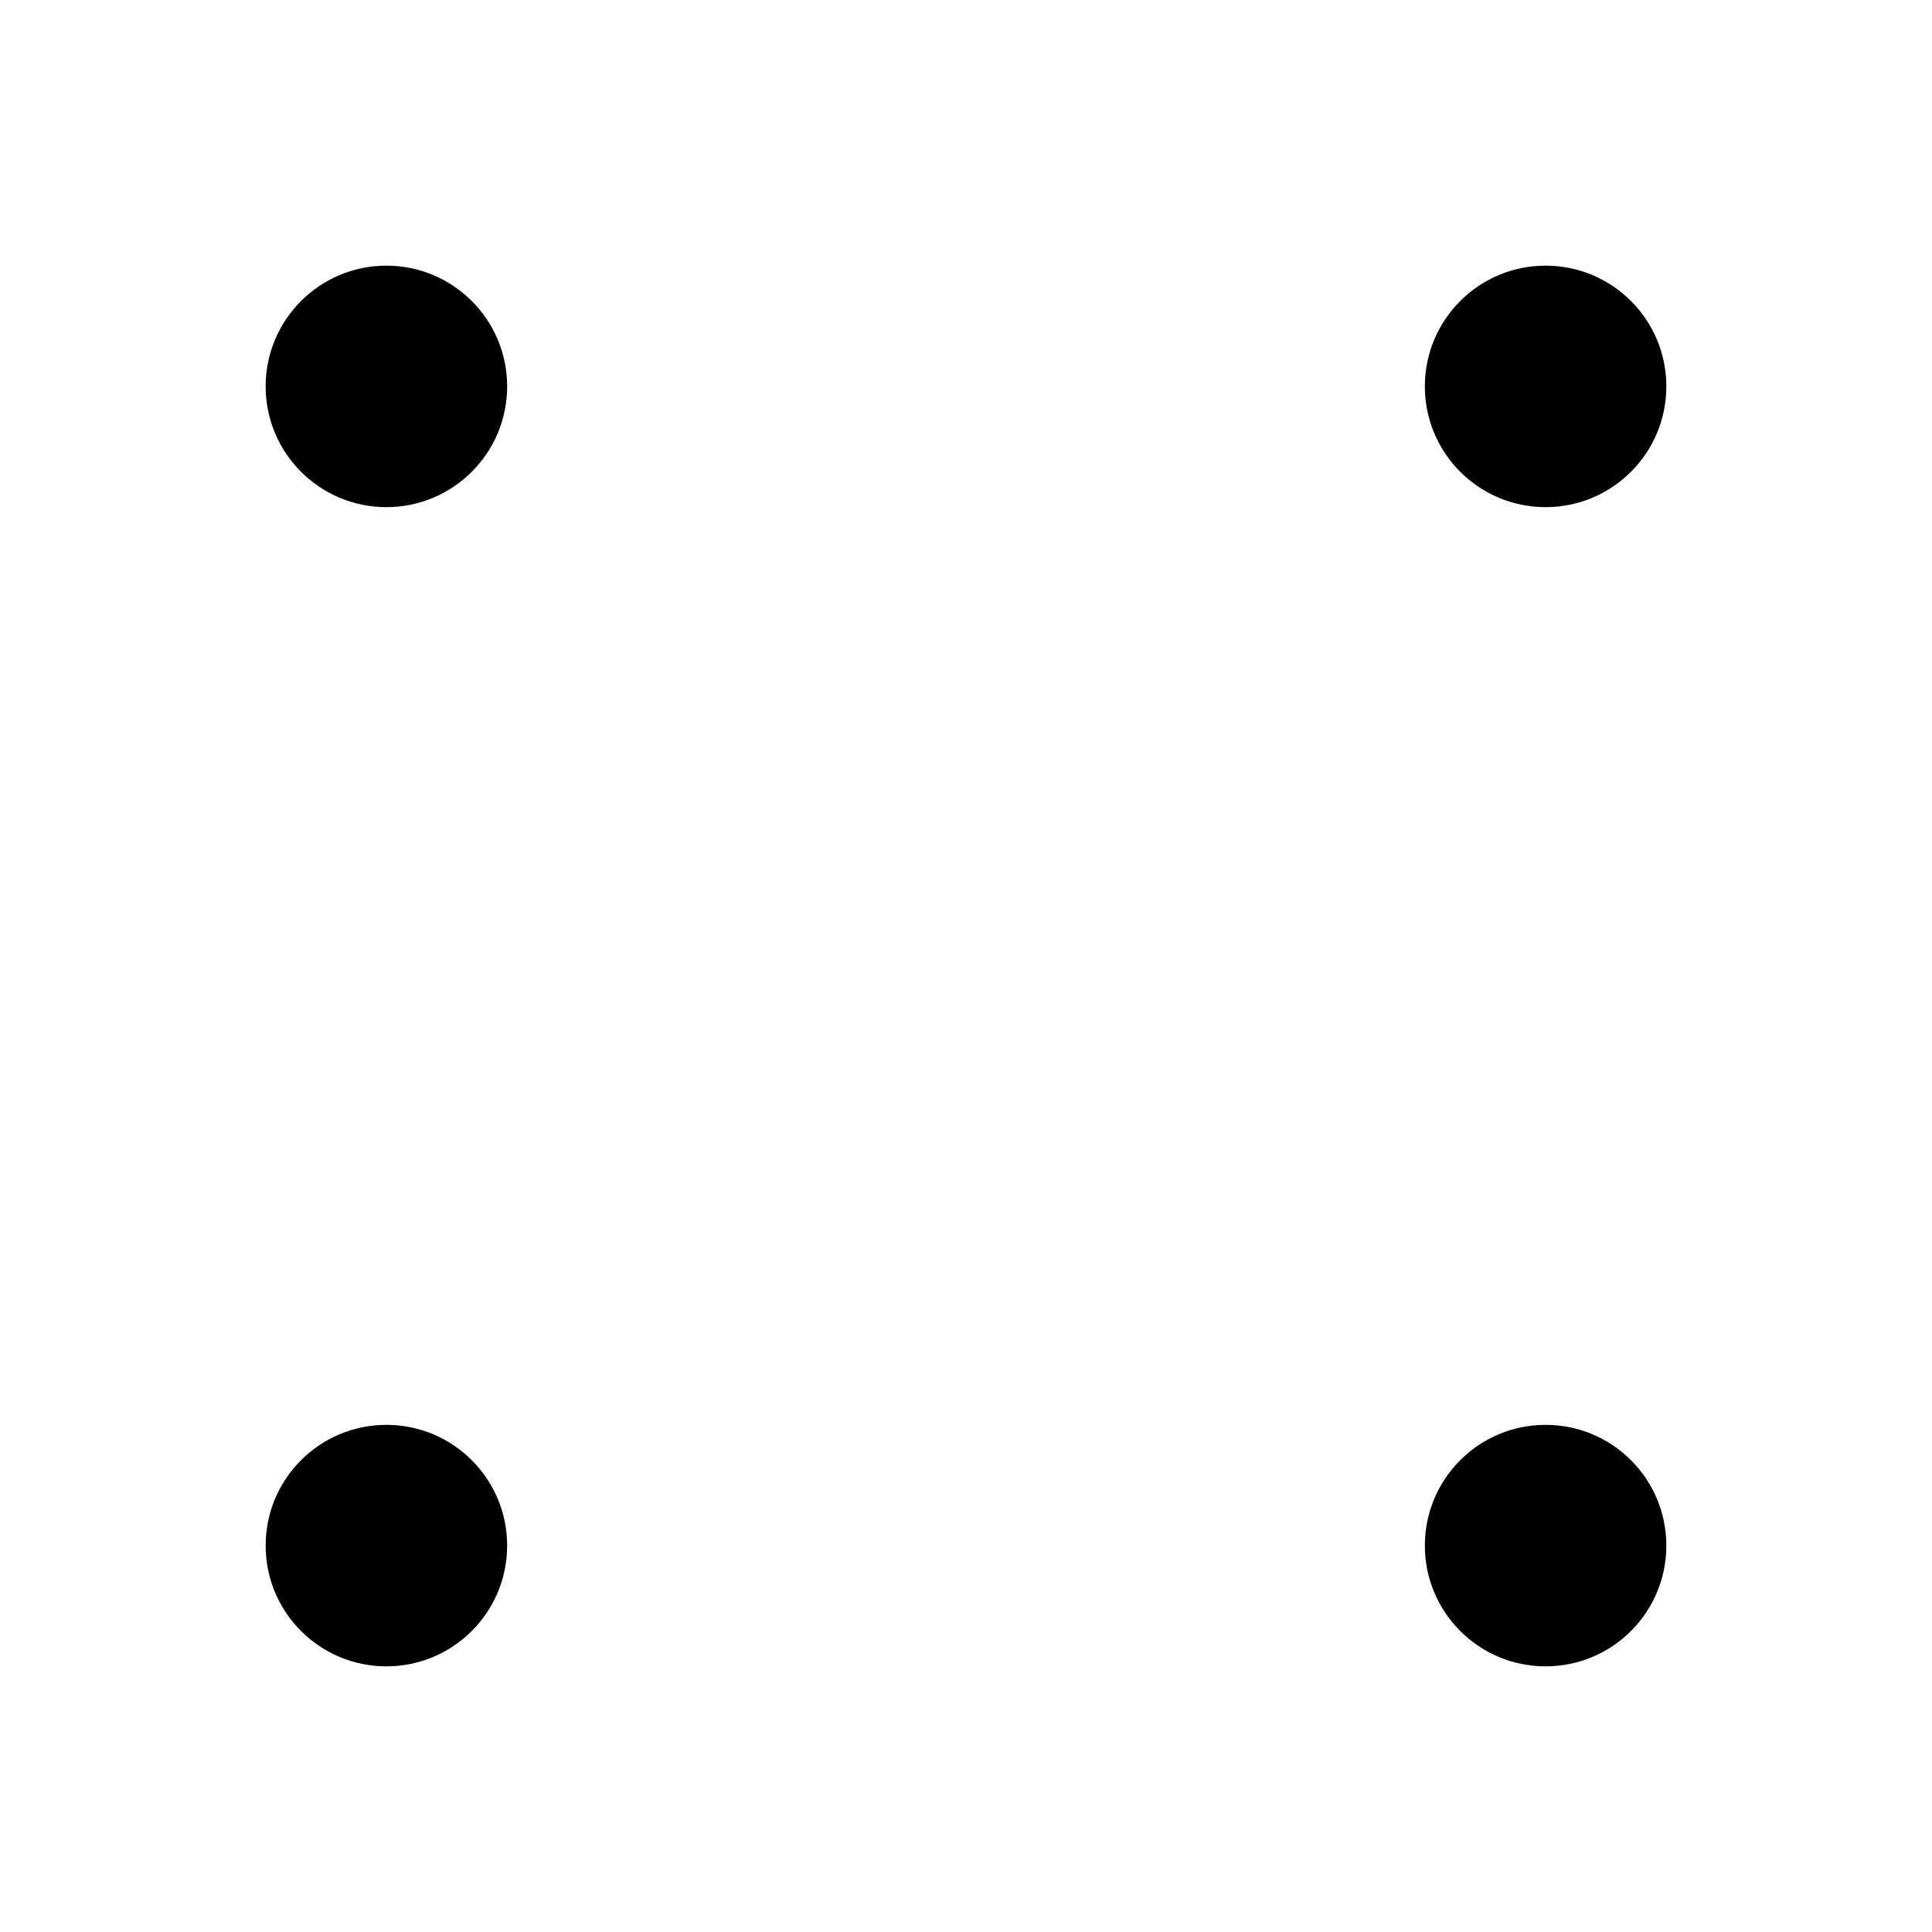
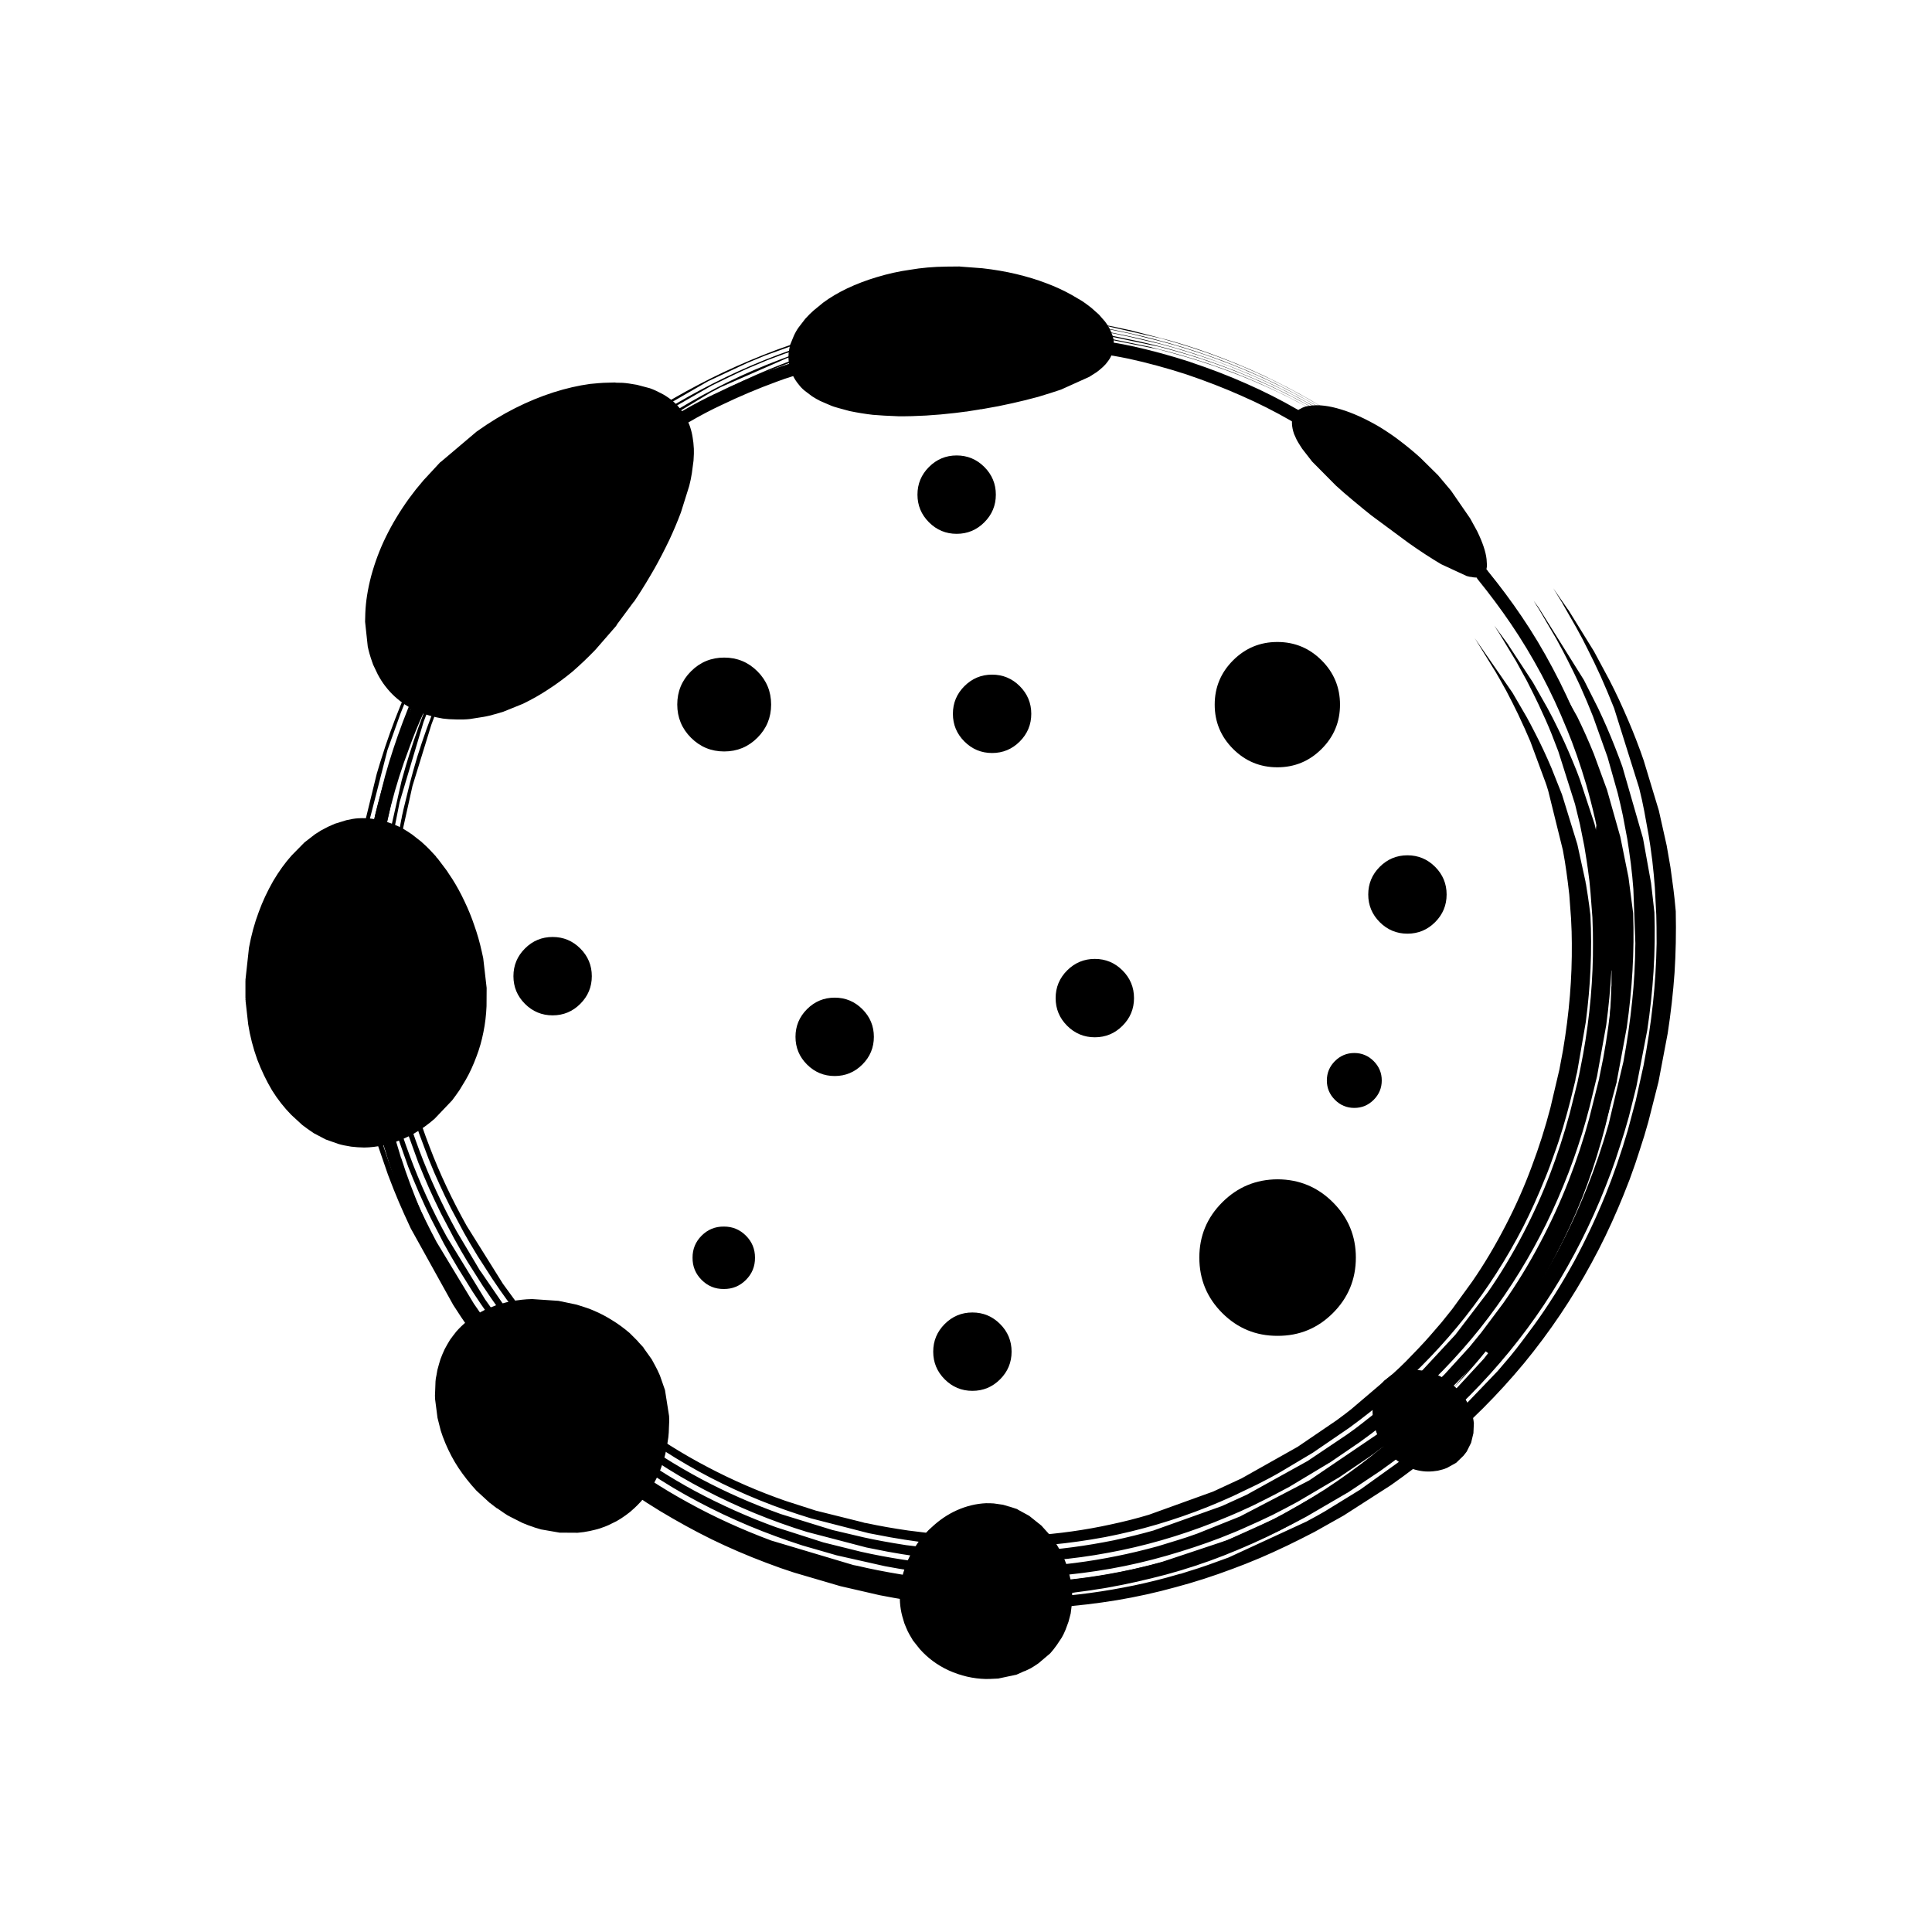
- <svg xmlns="http://www.w3.org/2000/svg" id="Layer_1" data-name="Layer 1" viewBox="0 0 80 80">
-   <path d="M16,11a5,5,0,1,0,5,5A5,5,0,0,0,16,11Zm48,0a5,5,0,1,0,5,5A5,5,0,0,0,64,11ZM16,59a5,5,0,1,0,5,5A5,5,0,0,0,16,59Zm48,0a5,5,0,1,0,5,5A5,5,0,0,0,64,59Z" />
+ <svg xmlns="http://www.w3.org/2000/svg" xmlns:xlink="http://www.w3.org/1999/xlink" version="1.1" preserveAspectRatio="none" x="0px" y="0px" width="1000px" height="1000px" viewBox="0 0 1000 1000">
+   <defs>
+     <filter id="Filter_1" x="-20%" y="-20%" width="140%" height="140%" color-interpolation-filters="sRGB">
+       <feColorMatrix in="SourceGraphic" type="matrix" values="0 0 0 0 0 0 0 0 0 0 0 0 0 0 0 0 0 0 1 0" result="result1" />
+     </filter>
+     <g id="logo_0_Layer2_0_FILL">
+       <path fill="#000000" stroke="none" d=" M -11.55 -204.65 L -10.4 -204.65 Q -9.769 -204.675 -9.15 -204.7 -10.339 -204.676 -11.55 -204.65 M 83.75 -165.85 Q 84.65 -165.45 86.4 -164.5 L 103.05 -154.45 Q 106.2 -152.3 108.75 -150.35 110.9 -148.75 114.55 -145.85 L 120.35 -140.85 Q 123.7 -137.85 126.1 -135.45 132.1 -129.55 137.45 -123.25 143.05 -116.65 148.35 -109.2 L 151.6 -104.45 Q 151.65 -104.4 151.75 -104.25 L 158.5 -93.35 Q 163.4 -85 167.5 -75.95 171.7 -66.85 174.85 -56.95 178.25 -46.35 180.05 -36.45 L 181.75 -25.75 Q 181.8 -25.55 182.35 -20.25 L 182.75 -14.75 Q 182.9 -12.85 183 -9.15 L 183.1 -3.45 Q 183.1 -0.65 182.95 2.2 L 181.55 19.6 Q 181.35 21.55 180.75 25.45 L 177.95 40.2 172.4 60.05 168.95 69.45 159.7 89.15 Q 156.8 94.55 153.25 100 146.5 110.55 137.85 120.4 129.75 129.7 119.3 138.75 117.55 140.3 114.2 142.95 L 108.95 147.05 Q 103 151.5 97.95 154.75 L 97.25 155.25 96.85 155.45 83.55 163.45 74.5 168.1 Q 62.2 174.05 49.3 178.05 36.05 182.2 22.75 184.1 9 186.15 -4.65 186 -18.15 185.95 -32.3 183.85 L -38.35 182.9 -59.6 178 Q -73.6 174.05 -85.8 168.55 -98.5 162.95 -110.2 155.4 -121.7 148 -132.2 138.7 -142.3 129.6 -151.35 118.9 L -151.9 118.2 -152.2 117.9 -163.85 102.45 -171.2 90.9 -180.75 72.85 Q -186.4 60.75 -190.35 47.8 L -194.25 32.55 -197.15 13.9 -198.05 -9.15 -198 -9.55 -198 -11.2 -197.95 -11.6 -197.9 -13.6 -197.85 -14 -197.75 -16.4 -197.7 -16.8 Q -197.35 -22.8 -196.55 -29.5 L -195.65 -35.8 Q -195.25 -38.75 -194.6 -42.05 L -192.35 -52.75 -192.3 -53.15 -189 -65.5 -182.65 -83.4 Q -181.15 -87.1 -180.3 -88.9 -178.9 -92.15 -177.85 -94.3 -175.8 -98.45 -175.15 -99.6 L -168.7 -111 -161.55 -121.75 -156.45 -128.5 Q -152.95 -132.8 -149.3 -137 -142.05 -145.1 -133.95 -152.25 -126.35 -159.05 -117.8 -165.25 L -101.25 -176.25 Q -97.3 -178.55 -92.95 -180.95 -89.75 -182.7 -84.65 -185.2 -76.25 -189.25 -68.35 -192.2 -60.85 -195.05 -52.5 -197.4 L -30.2 -202.1 -16.7 -203.65 Q -24.502 -203.073 -32.3 -201.85 -49.95 -199 -66.9 -192.8 -70.85 -191.4 -75.25 -189.55 -79.6 -187.75 -83.4 -185.9 -91.15 -182.25 -99.2 -177.55 L -103.05 -175.25 -103.55 -175 -114.25 -167.95 Q -121.4 -163 -128.5 -157.2 -135.25 -151.65 -141.7 -145.25 -145.15 -141.8 -147.9 -138.85 L -153.75 -132.2 Q -165.15 -118.5 -173.75 -102.95 -177.95 -95.3 -181.55 -87.1 -185.1 -78.85 -187.85 -70.55 -190.5 -62.5 -192.7 -53.5 L -193.85 -48.4 -193.95 -48.1 -194.6 -44.85 Q -195.4 -41 -196.15 -36.15 -197.5 -27.95 -198.2 -18.6 -198.5 -14.2 -198.65 -9.8 -198.8 -5.85 -198.7 -0.95 -198.55 8.25 -197.55 16.55 -196.5 25.8 -194.75 33.85 -193 42.25 -190.3 50.8 -187.8 58.7 -184.25 67.3 -181.15 74.7 -176.75 83.15 -174.2 87.85 -172.45 90.8 L -167.75 98.55 -167.6 98.75 -166.7 100.2 -166.35 100.65 -166.25 100.85 -163 105.6 Q -159.6 110.4 -157.85 112.7 -152.65 119.5 -146.65 126.2 -134.7 139.3 -120.95 149.7 -107.2 160.05 -91.3 167.85 L -83.4 171.45 Q -78.5 173.55 -75.3 174.7 -71.8 176.05 -67.1 177.6 L -58.75 180.15 Q -55.65 181.05 -50.3 182.35 L -41.75 184.2 Q -33.25 185.9 -24.55 186.9 -6.8 189 10.05 187.8 27.25 186.7 44.1 182.2 60.5 177.85 76.5 170.2 80.15 168.45 84.2 166.3 L 100.6 156.6 106.4 152.65 Q 114.05 147.3 120.15 142.15 127 136.5 132.9 130.55 136.45 127 138.9 124.3 142.25 120.55 144.5 117.85 149.8 111.45 154.85 104.1 164.45 89.9 171.25 74 172.85 70.25 174.45 66 L 177.3 57.9 Q 178.85 53.25 179.8 49.6 L 182.7 38.15 185.3 24.3 Q 186.65 15.75 187.25 7.15 188.4 -10.5 186.45 -27 184.45 -43.9 179.2 -60.35 176.7 -68.05 173.15 -76.35 171.65 -80 169.6 -84.15 167.95 -87.75 165.75 -91.8 163.35 -96.2 161.5 -99.3 L 157.9 -105.25 157.55 -105.7 156.65 -107.15 156.55 -107.35 147.1 -120.75 Q 141.6 -127.9 136.1 -133.9 130.2 -140.35 124 -145.95 121.8 -147.7 119.1 -149.7 L 116 -151.95 115.65 -152.15 115.35 -152.4 105.05 -159 90.3 -166.8 81.95 -170.4 Q 76 -172.8 70.65 -174.5 67.45 -175.55 64.85 -176.3 L 56.15 -178.6 35.3 -182.4 47.75 -179.45 Q 49.9 -178.9 54.4 -177.6 58.75 -176.25 62.3 -175 67.6 -173.1 71.25 -171.6 L 83.75 -165.85 M 128.6 -151 Q 126.35 -152.85 123.55 -154.9 L 118.4 -158.65 Q 114.9 -161.05 113.1 -162.15 L 104.3 -167.5 90.9 -174.25 Q 88.7 -175.3 85.15 -176.75 79 -179.3 73.4 -181.15 71.45 -181.85 67.45 -183.05 L 58.4 -185.55 44.65 -188.4 44.3 -188.5 36.9 -189.65 38.85 -189.2 39.2 -189.15 49.75 -186.55 Q 51.6 -186.05 56.65 -184.55 61.45 -183 64.8 -181.8 70.35 -179.8 74.1 -178.2 L 79.75 -175.7 95.45 -167.55 Q 99.45 -165.15 101.2 -164.05 L 107.05 -160.15 Q 111.65 -156.85 113 -155.8 116.1 -153.5 118.95 -151.05 L 124.95 -145.9 Q 128.95 -142.2 130.9 -140.2 136.7 -134.5 142.6 -127.5 148.7 -120.2 153.75 -112.9 L 157.1 -107.95 157.2 -107.75 157.4 -107.5 158.4 -105.9 158.6 -105.65 164.1 -96.5 Q 169.3 -87.4 173.3 -78.45 177.55 -68.95 180.75 -58.75 184.15 -47.95 186 -37.5 L 188.25 -20.7 188.9 -3.35 Q 188.9 -0.5 188.75 2.5 L 188.4 8.4 Q 188.3 10.4 187.9 14.4 L 187.2 20.35 Q 186.85 23.35 186.3 26.4 L 183.4 41.15 177.25 62.6 174.2 70.75 164.25 91.75 Q 161.25 97.1 157.55 102.85 150.05 114.15 141.55 123.75 132.7 133.65 122.4 142.45 L 111.75 150.85 Q 105.25 155.6 100.45 158.65 L 91.65 164.1 76.4 172.15 Q 63.5 178.25 50.55 182.2 36.9 186.35 23.3 188.25 9.75 190.15 -4.7 190 -18.35 189.85 -32.9 187.6 L -46.05 185.15 -46.5 185.1 -60.65 181.5 Q -74.6 177.45 -87.25 171.7 -100.5 165.7 -112 158.15 -123.75 150.5 -134.3 141 -144.45 131.8 -153.65 120.75 L -154.2 120.05 -154.5 119.75 -163.2 108.3 -170.45 97.45 -183.15 73.95 Q -188.9 61.4 -192.7 48.5 L -194.3 42.8 -197.5 28.1 -199.35 14.5 -199.35 14.1 -200.05 4.2 -199.75 -16.95 Q -199.4 -22.75 -198.5 -29.8 L -194 -54 -190.8 -65.65 -190.65 -66 -190.45 -66.75 -184.2 -84.05 -179.25 -95.05 -170.7 -110.55 -157.45 -129.35 Q -153.55 -134.2 -150.2 -137.85 -142.85 -145.95 -134.7 -153.1 -127.05 -159.9 -118.4 -166.1 L -101.7 -177 Q -96.9 -179.8 -93.35 -181.7 -89.35 -183.85 -85 -185.9 -77 -189.7 -68.55 -192.85 -60.45 -195.85 -52.65 -197.95 -48.2 -199.15 -44.95 -199.85 L -24.2 -203.35 Q -28.292 -202.921 -32.35 -202.3 -49.9 -199.65 -67.15 -193.45 -71.1 -192.05 -75.5 -190.2 -79.25 -188.7 -83.75 -186.6 -91.15 -183.2 -99.65 -178.35 -103.25 -176.3 -107.35 -173.7 L -114.85 -168.8 Q -122.15 -163.75 -129.2 -158.05 -136.45 -152.05 -142.55 -146.1 -144.7 -144.05 -148.8 -139.75 L -154.75 -133.05 Q -166.15 -119.55 -175.1 -103.75 -179.4 -96.05 -183.05 -87.75 -186.65 -79.55 -189.5 -71.1 -192.3 -62.85 -194.5 -53.95 L -196.45 -45.25 Q -197.35 -41 -198.1 -36.45 -199.45 -28 -200.25 -18.75 -200.6 -14.8 -200.75 -9.85 -200.9 -4.9 -200.85 -0.95 -200.75 7.9 -199.8 16.75 -198.9 25.55 -197.1 34.35 -195.4 42.6 -192.7 51.55 -190.15 59.75 -186.65 68.25 -183.5 75.95 -179.1 84.35 -177.5 87.5 -174.85 92.15 L -165.35 107.2 Q -162.4 111.45 -160.15 114.45 -155.05 121.25 -148.9 128.2 -136.8 141.7 -122.9 152.25 -109.05 162.85 -92.8 170.9 L -84.8 174.65 Q -79.85 176.75 -76.6 178 -72.65 179.5 -68.25 181 L -59.75 183.65 Q -54.75 185.1 -51.2 185.95 L -42.5 187.9 Q -32.8 189.85 -25 190.75 -16.25 191.8 -7.35 192.1 1.2 192.4 10.3 191.85 28 190.8 45.2 186.35 62.3 181.85 78.4 174.25 82.95 172.1 86.3 170.3 L 103.3 160.35 109.05 156.5 Q 116.65 151.25 123.2 145.85 130 140.25 136.35 134.05 149.25 121.3 159.05 107 169 92.6 176.15 76.1 178.45 70.7 179.5 67.95 181.2 63.55 182.45 59.6 183.25 57.25 185.1 51.15 L 188.65 36.9 188.75 36.6 190.9 25.2 Q 192.35 16.4 193 7.6 194.3 -10.45 192.4 -27.65 190.35 -45.35 185.05 -62.2 182.55 -70.25 178.95 -78.8 177.25 -82.9 175.35 -86.9 173.85 -90.1 171.4 -94.8 169.55 -98.3 167.05 -102.55 L 161.85 -111.1 152.35 -124.75 Q 146.8 -132 141.05 -138.4 135.15 -145 128.6 -151 M 123.4 -156.3 L 129.55 -150.9 Q 130.95 -149.6 135.7 -145 141.6 -139.1 147.7 -131.75 153.5 -124.8 159.15 -116.6 L 162.7 -111.25 162.9 -111 169.7 -99.65 Q 174.7 -90.95 179.1 -80.95 183.45 -71 186.65 -60.55 190.05 -49.55 191.95 -38.55 L 193.6 -27.05 Q 193.65 -26.7 194.2 -21.15 L 194.75 -9.3 194.55 2.75 193.05 19.6 188.15 45.15 180.65 69 174.85 82.55 Q 173.15 86.15 171.9 88.45 L 168.8 94.3 Q 165.2 100.6 161.8 105.7 154.25 117.1 145.25 127.1 136.1 137.25 125.45 146.15 123.85 147.55 120.05 150.5 L 114.5 154.7 Q 108.65 159 102.95 162.6 L 92.4 168.95 78.3 176.2 Q 65.45 182.2 51.75 186.35 38.15 190.4 23.85 192.35 9.45 194.25 -4.8 193.95 -18.9 193.75 -33.5 191.35 L -38.85 190.45 -61.7 184.95 Q -75.5 180.95 -88.7 174.85 -101.55 169 -113.85 160.9 -125.55 153.15 -136.4 143.3 -146.85 133.7 -155.95 122.6 L -156.5 121.9 -156.8 121.6 -164.05 112.1 -175.95 93.6 Q -177.15 91.6 -179.35 87.5 L -185.5 75 Q -191.3 62.35 -195.05 49.15 L -196.65 43.4 -199.8 28.45 -201.55 15.1 -201.55 14.7 -202.25 4.3 -201.85 -17.1 Q -201.3 -24.15 -200.45 -30.05 L -199.5 -36.45 Q -198.75 -40.85 -198.35 -42.75 L -192.6 -65.8 -192.45 -66.15 -191.65 -68.8 -183.25 -90.3 -175 -106.25 Q -173.3 -109.25 -171.95 -111.35 L -158.5 -130.2 Q -154.65 -134.85 -151.15 -138.7 -143.55 -146.95 -135.45 -153.95 -127.2 -161.15 -118.95 -166.95 -114.5 -170.1 -110.55 -172.6 L -102.15 -177.8 Q -97.8 -180.35 -93.7 -182.45 -91.45 -183.65 -85.35 -186.65 -76.65 -190.7 -68.8 -193.5 -60.9 -196.4 -52.8 -198.5 -48.6 -199.6 -45.1 -200.4 L -25.1 -203.65 -18.35 -204.25 Q -18.1 -204.3 -17.55 -204.3 -17.25 -204.35 -16.7 -204.35 -15.7 -204.45 -15.1 -204.45 L -13.5 -204.55 Q -13.027 -204.55 -12.75 -204.6 -22.609 -204.207 -32.45 -202.75 -50.4 -200.1 -67.35 -194.1 -71.85 -192.5 -75.8 -190.9 -81.3 -188.6 -84.05 -187.3 -92 -183.65 -100.1 -179.1 -103.85 -177 -107.85 -174.5 -112.3 -171.7 -115.4 -169.6 -122.75 -164.6 -129.85 -158.9 -136.45 -153.65 -143.4 -147 -146.3 -144.2 -149.7 -140.6 L -155.75 -133.9 Q -167.5 -120.2 -176.4 -104.5 -180.9 -96.55 -184.5 -88.4 -188.35 -79.85 -191.15 -71.65 -194.05 -63.15 -196.25 -54.4 L -197.45 -49.5 -197.5 -49.2 -197.6 -48.95 -198.3 -45.65 Q -199.15 -41.7 -200 -36.8 -201.6 -27.3 -202.3 -18.95 -202.7 -13.95 -202.85 -9.95 -203.05 -5.45 -203 -0.95 -203 8 -202.1 17 -201.2 26 -199.4 34.8 -197.7 43.6 -195.05 52.25 -192.45 60.75 -189.05 69.25 -185.5 77.85 -181.5 85.6 -180.15 88.25 -177.25 93.55 -174.8 97.75 -172.6 101.3 L -167.7 108.85 Q -164.3 113.75 -162.5 116.2 -157 123.55 -151.15 130.2 -139.05 143.8 -124.85 154.8 -110.45 165.95 -94.35 173.95 L -86.2 177.85 Q -82.3 179.55 -77.85 181.3 -73.1 183.15 -69.4 184.4 L -60.8 187.15 Q -55.95 188.55 -52.1 189.5 L -43.3 191.55 Q -34.5 193.4 -25.5 194.55 -15.7 195.8 -7.5 196.05 1.55 196.45 10.55 195.9 28.7 194.9 46.25 190.5 63.75 186 80.3 178.3 83.5 176.85 88.4 174.35 L 98.35 168.85 111.7 160.4 Q 119.2 155.3 126.25 149.6 133.3 143.8 139.8 137.55 152.8 124.9 163.3 109.9 168.4 102.6 172.9 94.5 177.6 86 181.05 78.25 183.35 73 184.5 69.85 186.15 65.65 187.65 61.3 189 57.2 190.35 52.65 L 194.05 38.35 194.15 38.05 196.45 26.1 Q 198.1 16.25 198.7 8 200.25 -10.4 198.3 -28.35 196.45 -46.3 190.95 -64.1 188.1 -73.2 184.75 -81.25 183.6 -84.1 181.1 -89.6 179.35 -93.3 177.05 -97.8 L 167.65 -114.15 167.45 -114.4 157.6 -128.75 Q 151.9 -136.35 146.05 -142.9 139.9 -149.8 133.2 -156.05 L 124.05 -163.1 113.05 -170.4 99.45 -178 88.35 -183.15 Q 82.35 -185.7 76.2 -187.8 L 54.4 -193.95 49.65 -194.95 Q 48.25 -195.25 48.05 -195.25 L 38.55 -196.9 51.75 -193.6 Q 53.4 -193.2 58.85 -191.5 63.35 -190.1 67.3 -188.6 72.6 -186.65 76.95 -184.8 L 93.95 -176.55 99.05 -173.6 Q 101.85 -171.95 105 -169.9 L 111.05 -165.8 Q 113.1 -164.4 117.2 -161.3 121.2 -158.2 123.4 -156.3 M 47.05 -210.15 L 47.3 -210.05 55.75 -207.75 Q 60.3 -206.45 63.3 -205.4 67.5 -204.05 72.3 -202.25 77.4 -200.3 82.6 -198.05 L 106.25 -185.7 Q 109.75 -183.6 112.6 -181.65 L 119.1 -177.15 Q 121.45 -175.5 125.65 -172.25 129.3 -169.35 132.25 -166.8 L 138.8 -160.9 Q 141 -158.85 145.35 -154.5 152.2 -147.4 158 -140.2 164.3 -132.35 169.95 -124 L 176.25 -114.1 176.4 -113.8 180.95 -105.95 Q 186.6 -95.6 190.65 -86 195.2 -75.15 198.5 -64.15 202.05 -51.95 203.85 -40.6 L 204.75 -34.5 Q 205.2 -31.4 205.5 -28.3 L 206 -22.1 206.4 -3.05 Q 206.2 1.2 206.1 3.35 L 205.6 9.8 Q 205.45 11.95 204.95 16.25 L 201.75 35.7 198.65 48.7 Q 198.1 50.85 196.8 55.15 L 187.35 80.8 184.4 87.1 Q 183 90.05 181.25 93.3 L 180.25 95.25 180 95.6 177.85 99.45 Q 174.25 105.7 170.35 111.4 162.2 123.4 152.65 133.75 143.15 144.05 131.65 153.55 L 120.1 162.35 Q 112.7 167.55 107.95 170.45 L 92 179.5 Q 90.95 180.1 88.75 181.2 L 82.05 184.35 Q 68.05 190.7 54.2 194.6 39.75 198.75 24.9 200.55 10 202.45 -4.95 201.9 -19.65 201.45 -34.75 198.85 L -39.35 198.05 -63.8 191.95 Q -78.35 187.45 -91.65 181.15 -105.55 174.5 -117.5 166.35 -129.7 158.1 -140.65 147.9 -151.4 137.75 -160.55 126.35 L -170.5 112.85 -184.95 88.45 -190.3 77.15 Q -196.1 63.85 -199.8 50.5 L -204.35 29.65 -206.2 12.95 -206.5 -9.05 -205.95 -17.4 Q -205.3 -24.5 -204.4 -30.6 L -201.8 -45.1 -195.85 -67.25 -191.15 -80.2 Q -190.7 -81.35 -188.75 -86 L -183.5 -97.15 -177.6 -107.8 -172.4 -116.05 -164.2 -127.35 Q -163.6 -128.1 -163.3 -128.5 L -160.6 -131.85 Q -156.65 -136.6 -153 -140.45 L -146.1 -147.4 Q -145.8 -147.75 -145.1 -148.35 -141.5 -151.8 -136.95 -155.7 -129.5 -162.05 -120.15 -168.6 L -103.05 -179.35 Q -98.3 -182 -94.5 -183.95 -89.2 -186.65 -86 -188.05 -78.3 -191.6 -69.25 -194.8 -61.35 -197.55 -53.1 -199.65 L -35 -203.3 Q -51.639 -200.846 -67.8 -195.35 -71.6 -194.1 -76.35 -192.25 -81.15 -190.35 -84.7 -188.75 -92.9 -185.15 -100.95 -180.65 L -112.2 -174.05 -112.45 -173.85 -116.5 -171.25 Q -124.4 -166 -131.25 -160.6 -138.85 -154.6 -145.05 -148.75 -148.9 -145.05 -151.55 -142.3 L -157.75 -135.6 Q -169.9 -121.7 -179.05 -106 -183.95 -97.5 -187.5 -89.75 -191.3 -81.4 -194.4 -72.8 -197.35 -64.55 -199.85 -55.3 L -201.1 -50.3 -201.2 -50.05 -202 -46.4 Q -202.9 -42.5 -203.85 -37.45 -205.5 -28.55 -206.4 -19.3 -206.8 -15.3 -207.05 -10.1 -207.25 -5.5 -207.35 -0.9 -207.35 9.05 -206.6 17.45 -205.75 26.65 -204.05 35.7 -202.5 44.4 -199.8 53.7 -196.95 63.35 -193.8 71.2 -190.45 79.7 -186.3 88.05 -183.5 93.55 -182 96.25 L -172.4 112.05 Q -169.6 116.2 -167.15 119.65 -161.3 127.65 -155.65 134.15 -143.4 148.4 -128.8 159.9 -114.1 171.5 -97.4 180.1 L -89 184.2 Q -84.15 186.4 -80.4 187.9 -76.8 189.35 -71.7 191.2 L -44.8 198.9 Q -35.75 200.9 -26.4 202.2 -17.2 203.45 -7.75 204 1.35 204.45 11 204.05 21.05 203.55 29.8 202.3 38.95 201.05 48.4 198.75 58.05 196.35 66.55 193.45 75.25 190.45 84.1 186.45 88.8 184.35 92.65 182.35 L 106.1 175 117.05 168.15 Q 125.1 162.75 132.35 157 139.45 151.4 146.7 144.55 160.45 131.45 171.75 115.7 177.35 107.85 182.05 99.55 186.7 91.55 190.8 82.5 192.55 78.75 194.6 73.7 196.15 69.85 197.95 64.75 199.35 60.75 200.95 55.7 L 203.85 45.35 207.65 27.9 Q 209.3 18.5 210.2 8.9 211.1 -0.7 211.1 -10.35 211.1 -20 210.2 -29.7 208.3 -49.15 202.75 -67.8 200.1 -76.85 196.35 -86.15 194.95 -89.7 192.55 -95.1 190.05 -100.5 188.3 -103.8 185.95 -108.5 183.75 -112.35 L 177 -123.7 168.15 -136.7 Q 162.25 -144.75 156 -151.95 149.8 -159 142.4 -166.1 138.8 -169.1 136.9 -170.55 L 131.25 -174.85 Q 126.3 -178.35 125.5 -178.9 L 115.8 -185.05 101.05 -192.95 Q 98.55 -194.2 94.7 -195.9 89.2 -198.35 81.75 -201.1 78.45 -202.3 75.15 -203.35 L 65.2 -206.35 50.15 -209.9 49.7 -209.95 41.75 -211.4 46.75 -210.2 47.05 -210.15 M 43.4 -203.6 L 43 -203.7 40.15 -204.15 42.45 -203.6 42.8 -203.55 53.75 -200.7 Q 59.05 -199.15 61.1 -198.45 65.15 -197.15 69.8 -195.45 75.55 -193.25 79.75 -191.4 L 92.2 -185.5 102.65 -179.65 Q 106.05 -177.6 108.8 -175.8 L 115.1 -171.5 Q 117.4 -169.85 121.45 -166.75 124.85 -164.1 127.8 -161.55 L 140.5 -149.75 Q 147.45 -142.65 152.85 -135.95 158.95 -128.45 164.55 -120.3 L 175.35 -102.8 Q 180.7 -93.15 184.85 -83.45 189.25 -73.2 192.6 -62.35 196.1 -50.35 197.9 -39.55 L 200.1 -21.65 200.6 -9.35 200.3 3.05 198.9 18.8 195.6 37.8 189.35 60.75 183.15 77.15 173.3 96.85 Q 169.95 102.85 166.1 108.55 158.25 120.25 148.95 130.4 139.4 140.85 128.55 149.85 127.55 150.7 123 154.25 L 117.3 158.55 Q 110.75 163.25 105.45 166.5 L 104.35 167.25 80.2 180.3 Q 66.5 186.55 53 190.45 39.05 194.55 24.35 196.45 9.85 198.35 -4.9 197.95 -19.6 197.6 -34.15 195.1 L -40.45 193.95 -62.75 188.45 Q -77.35 184 -90.15 178 -103.75 171.65 -115.65 163.6 -127.7 155.6 -138.5 145.6 -148.95 135.95 -158.25 124.5 L -159.1 123.45 -159.35 123.05 -167.9 111.55 -178.35 95 -187.9 76.1 Q -193.65 63.05 -197.45 49.85 L -199.95 39.8 Q -200.45 37.55 -200.7 36.45 L -202 29.25 -202.1 28.85 -203.8 15.3 -204.4 5.2 -203.9 -16.85 -203.9 -17.25 Q -203.4 -23.35 -202.45 -30.35 L -199.25 -47.9 -194.05 -67.1 -191.75 -73.75 Q -190.5 -77.3 -189.6 -79.6 L -187.25 -85.35 Q -185.25 -89.8 -184.7 -90.95 L -176.3 -107.05 -169.15 -118.3 -159.55 -131.05 Q -155.1 -136.3 -152.1 -139.55 L -144.3 -147.5 Q -140.3 -151.3 -136.2 -154.85 -128 -161.9 -119.55 -167.75 -115.8 -170.45 -111.1 -173.45 L -102.6 -178.55 Q -97.95 -181.25 -94.1 -183.2 -89.3 -185.7 -85.65 -187.35 -77.55 -191.1 -69.05 -194.15 -60.75 -197.1 -52.95 -199.1 L -29.5 -203.6 Q -31.002 -203.412 -32.5 -203.2 -49.95 -200.8 -67.6 -194.75 -71.65 -193.35 -76.05 -191.6 -81.65 -189.3 -84.4 -188.05 -93.1 -184.05 -100.5 -179.9 -105.2 -177.25 -108.35 -175.3 -111.55 -173.35 -115.95 -170.45 -124 -164.95 -130.55 -159.75 -137.8 -154 -144.2 -147.85 -147.3 -144.95 -150.65 -141.45 L -156.75 -134.75 Q -168.5 -121.2 -177.75 -105.25 -182.2 -97.45 -186 -89.1 -189.8 -80.7 -192.75 -72.25 -198.75 -55.1 -201.9 -37.1 -203.6 -27.6 -204.35 -19.1 -204.7 -14.65 -204.95 -10.05 -205.15 -6 -205.15 -0.95 -205.2 7.6 -204.35 17.2 -203.4 26.65 -201.75 35.25 -200.05 44.2 -197.4 53 -194.9 61.55 -191.45 70.2 -187.9 78.95 -183.9 86.85 -181.95 90.75 -179.6 94.9 L -173.5 105.15 -173.35 105.45 -170.05 110.45 Q -167.25 114.55 -164.8 117.9 -159.15 125.55 -153.4 132.2 -141.15 146.1 -126.8 157.35 -112.5 168.6 -95.9 177.05 L -87.6 181 Q -83.15 183 -79.15 184.6 -75.15 186.2 -70.55 187.8 L -61.8 190.65 Q -56.3 192.25 -52.95 193.1 L -44.05 195.2 Q -34.4 197.3 -25.95 198.4 -16.5 199.65 -7.6 200 1.55 200.45 10.8 200 20 199.55 29.15 198.2 38.5 196.8 47.3 194.6 64.9 190.25 82.2 182.4 86.7 180.3 90.55 178.35 L 98.65 173.95 99.2 173.7 108.05 168.35 108.35 168.2 114.4 164.25 Q 122.35 158.85 129.3 153.3 137.3 146.8 143.25 141.05 156.9 127.95 167.5 112.8 172.65 105.55 177.5 97.05 182.35 88.4 185.95 80.4 187.55 76.7 189.55 71.8 191.35 67.3 192.8 63.05 194.35 58.45 195.65 54.15 L 199.5 39.55 199.6 39.25 202.05 27 Q 203.75 16.95 204.45 8.45 206.1 -10.35 204.25 -29 202.4 -47.7 196.85 -65.95 194.3 -74.45 190.55 -83.7 188.65 -88.3 186.8 -92.35 185.15 -96 182.65 -100.8 180.85 -104.4 178.2 -109.1 L 173.1 -117.6 162.85 -132.75 Q 157.3 -140.3 151 -147.45 144.65 -154.65 137.8 -161.05 L 130.45 -166.9 118.5 -175.2 97.7 -186.7 Q 95.3 -187.85 91.5 -189.5 85.45 -192.15 78.95 -194.45 L 69.4 -197.6 43.4 -203.6 M -10.4 -205 L -11 -205 Q -10.302 -204.992 -9.65 -205 -10.008 -205.01 -10.4 -205 M -13.25 -204.9 L -12.75 -204.9 Q -12.644 -204.918 -12.55 -204.95 -12.889 -204.913 -13.25 -204.9 M 5.5 -204.25 Q 3.385 -204.345 1.25 -204.4 0.622 -204.41 0 -204.4 1.723 -204.367 3.45 -204.3 4.47 -204.265 5.5 -204.25 Z" />
+     </g>
+     <g id="logo_0_Layer1_0_FILL">
+       <path fill="#000000" stroke="none" d=" M 23.2 -200.5 Q 22.8 -200.6 22.4 -200.6 L 22.35 -200.65 Q 22.05 -201.2 21.4 -201.8 L 20.15 -202.9 Q 17.35 -205.15 11.7 -207.1 L 7.25 -208.4 -3.35 -210.35 -9.75 -210.9 -17.8 -210.85 Q -21.85 -210.65 -26.2 -210.05 -29.7 -209.6 -33.9 -208.6 -41.35 -206.65 -46.55 -203.85 -51.75 -201.1 -54.25 -197.85 -55.5 -196.35 -55.85 -194.85 -56 -194.5 -56.05 -194.1 -56.3 -194.05 -56.5 -193.95 -65.1 -191.65 -73.6 -188.35 -82.1 -185.1 -91.3 -180.5 L -91.35 -180.5 Q -100.25 -175.95 -108.2 -170.85 -110.45 -169.4 -112.75 -167.75 L -112.7 -167.75 Q -112.85 -167.7 -112.9 -167.6 -113.75 -168.4 -114.85 -168.95 -115.9 -169.45 -117.1 -169.85 -118.65 -170.3 -119.7 -170.4 L -122.65 -170.6 -125.95 -170.4 Q -128.4 -170.1 -129.5 -169.85 L -133.35 -168.85 Q -137.55 -167.65 -141.7 -165.75 -145.85 -163.9 -150.5 -161.05 -154.95 -158.3 -159.4 -154.75 L -164.75 -150.15 -164.9 -150.05 -165 -149.95 -165.15 -149.85 -165.15 -149.8 -167.95 -146.95 Q -172.25 -142.55 -175.45 -138 -178.6 -133.85 -181.3 -128.8 -183.75 -124.25 -185.4 -119.65 -187 -115.1 -187.6 -111.05 L -188 -107 Q -188.1 -105.3 -188 -103.3 L -187.55 -99.85 Q -187.3 -98.35 -186.7 -96.8 L -185.55 -94.05 Q -184.75 -92.75 -183.95 -91.75 -182.85 -90.45 -181.5 -89.5 -181.55 -89.4 -181.6 -89.3 -182.85 -86.9 -184 -84.45 L -184.05 -84.45 Q -188.15 -75.65 -191.3 -66.4 L -191.3 -66.45 Q -193.3 -60.9 -194.95 -54.7 L -194.95 -54.75 Q -195 -54.7 -195 -54.6 -195.75 -54.75 -196.45 -54.8 -198.4 -54.95 -200.1 -54.75 -202.2 -54.45 -203.7 -53.95 -205.7 -53.35 -207.4 -52.55 L -211.1 -50.4 Q -213.5 -48.75 -214.8 -47.6 L -216.1 -46.35 Q -216.4 -46.05 -216.6 -45.95 L -218.35 -44.1 Q -219 -43.45 -220.15 -42.1 L -221.9 -40 Q -225.35 -35.45 -228.25 -29.85 -231.25 -24 -233.35 -17.6 -235.5 -11.1 -236.75 -3.6 L -238 11.45 -238.05 11.45 -237.75 19.35 Q -237.75 19.4 -237.4 23.15 L -236.9 26.8 Q -235.7 34.15 -233.45 40.7 -231.3 46.95 -227.95 52.8 -224.65 58.45 -220.9 62.5 L -219 64.5 -212.8 69.5 Q -210.9 70.75 -208.5 71.9 L -207.45 72.4 -204.2 73.55 Q -201.9 74.25 -199.85 74.5 -197.5 74.8 -195.45 74.7 -193.3 74.6 -191.25 74.2 -190.1 73.95 -189.05 73.65 L -189 73.7 Q -186.9 79.3 -184.2 85.05 L -184.2 85 Q -180.35 93.65 -175.25 102.25 L -175.3 102.2 Q -173.9 104.6 -172.4 106.95 L -172.35 107 Q -174.5 108.55 -176.25 110.55 -177.25 111.7 -178.4 113.55 L -180.2 116.95 Q -181.2 119.4 -181.55 120.75 -181.9 121.75 -182.05 122.7 L -182.3 123.75 -182.85 128.05 -182.8 133.85 Q -182.55 138.55 -181.2 143.8 -179.7 149.3 -177.45 154.1 -175.15 159.2 -171.6 164.35 L -165.1 172.45 -164.95 172.55 -164.9 172.65 -161.05 176.5 -160.8 176.7 -160.6 176.95 -160.5 176.95 -160.4 177.1 -154.45 181.85 Q -149.85 185.2 -144.45 187.75 -139.3 190.05 -134.2 191.35 -129.25 192.5 -124.3 192.55 L -119.55 192.35 Q -117.55 192.1 -115.05 191.6 L -110.9 190.3 -107.05 188.45 Q -105.65 187.7 -103.6 186.2 -102 184.95 -100.45 183.45 -98.35 181.3 -96.6 178.55 L -96.55 178.6 -96.5 178.6 Q -94.1 179.85 -91.7 181.15 -83.7 185.3 -74.05 189.2 -65.1 192.75 -55.65 195.4 -46.85 197.8 -38.1 199.45 L -38 199.45 Q -38.25 201.85 -38.1 204.2 -37.9 205.95 -37.65 207.5 -37.25 209.15 -36.75 210.8 -36.2 212.35 -35.45 214 -34.75 215.35 -33.7 217.15 L -32.65 218.65 Q -32.25 219.35 -31.55 220.15 L -29 222.9 Q -28.6 223.4 -27.65 224.25 L -22.85 227.95 -19.25 230.1 Q -17.55 231 -15.35 231.9 -11.05 233.65 -6.9 234.5 -2.45 235.4 2.4 235.6 L 8.25 235.35 8.25 235.3 8.4 235.3 10.4 235.05 10.6 235 10.8 235 Q 10.9 235 11.05 234.95 L 11.05 234.9 13.8 234.4 Q 14.95 234.2 15.95 233.85 L 20.05 232.5 Q 21.6 231.9 23.9 230.75 L 25.75 229.75 30.65 226.3 34.75 222.25 35.95 220.75 Q 37.2 219.05 38 217.65 38.9 216.2 39.65 214.4 40.05 213.5 40.3 212.65 L 40.9 210.9 Q 41.35 209.35 41.65 207.45 41.95 205.8 42 203.8 42.1 201.1 41.75 198.5 L 41.85 198.5 Q 50.3 196.8 59.3 194.2 68.55 191.55 77.6 187.75 86.55 184.1 95.2 179.5 104.15 174.65 111.8 169.4 116.3 166.4 120.85 162.85 L 120.9 162.8 Q 123.95 166.3 127.85 168.3 128.8 168.9 130.25 169.45 131.65 170.05 132.85 170.35 L 134.8 170.85 138.25 171.25 Q 144.05 171.6 149.6 169.55 155.55 167.3 159.95 163.1 160.95 162.1 162.1 160.8 L 162.65 160.2 165.9 155.2 166.85 152.7 166.9 152.6 167 152.5 167 152.45 167.7 150.45 Q 168.05 149.05 168.3 147.65 L 168.7 142.8 168.65 142.1 Q 168.6 141.15 168.3 139.35 L 167.75 136.6 Q 167.45 135.45 166.85 134 L 165.7 131.5 Q 165.1 130.4 164.3 129.1 L 162.55 126.85 Q 161.25 125.35 160 124.15 160 124.1 160.05 124.1 L 160.05 124.05 Q 163.45 119.7 166.65 115.2 171.9 107.7 177.05 98.85 181.95 90.3 185.8 81.5 189.9 72.05 192.75 63.35 195.6 54.6 197.75 44.6 199.85 34.75 200.85 25.5 201.1 23.3 201.3 21.15 201.3 21.1 201.3 21.05 203.75 21 206 20.4 209.2 19.45 211.75 17.45 212.85 16.6 214 15.25 214.35 14.85 215 13.95 L 215.8 12.6 Q 216.05 12.2 216.45 11.2 L 217.35 8.05 217.4 4.75 217.2 3.15 216.2 0.15 214.55 -2.55 212.4 -4.9 Q 211.1 -5.95 209.7 -6.7 208.2 -7.55 206.7 -7.95 203.55 -9 199.85 -8.85 196.25 -8.75 193 -7.45 191.5 -6.75 190.05 -5.95 189 -5.3 187.55 -4.1 L 186.65 -3.35 184.6 -0.85 183.3 1.65 Q 183.15 2.1 182.9 2.95 L 182.55 5.75 182.65 7.15 Q 182.7 7.9 182.85 8.55 L 183.85 11.15 Q 184.05 11.7 184.5 12.4 L 185.3 13.6 Q 186.25 14.8 187.3 15.75 189.8 18 192.6 19.25 194.9 20.25 197.15 20.7 197.2 20.75 197.2 20.8 197 22.9 196.7 24.95 L 196.75 25 Q 195.7 34.15 193.7 43.75 191.55 53.45 188.8 62.05 186.05 70.6 182 79.85 178.25 88.35 173.45 96.75 168.4 105.5 163.3 112.8 160.1 117.25 156.75 121.5 156.7 121.5 156.7 121.55 155.15 120.55 153.45 119.65 152.35 119 150.9 118.4 149.6 117.9 148.3 117.5 147.35 117.15 145.65 116.75 144.35 116.4 143.05 116.3 L 141.7 116.1 137.85 115.9 132.9 116.45 128.8 117.65 128.85 117.6 128.8 117.6 128.7 117.65 128.55 117.7 126.4 118.8 126.35 118.85 124.5 119.85 122.1 121.65 Q 121.45 122.2 120.3 123.35 117.1 126.85 115.3 131.55 113.6 136 113.45 141.25 113.35 142.15 113.45 143.85 L 113.65 146.35 Q 113.8 147.65 114.1 148.95 L 114.7 151.55 Q 116.1 155.95 118.4 159.55 L 118.35 159.6 118.3 159.6 Q 113.85 163 109.5 165.95 101.95 171.05 93.2 175.85 84.75 180.35 76.05 183.9 67.15 187.6 58.15 190.2 49.3 192.75 41 194.45 L 40.95 194.45 Q 40.3 191.9 39.2 189.35 38.1 186.95 37.6 186.1 37.05 185.1 35.75 183.05 L 33.7 180.25 Q 32.85 179.15 31.4 177.65 30.1 176.15 29.05 175.25 L 22.25 170.3 17.8 168.15 Q 15.75 167.35 14.65 167.05 L 12.3 166.35 7.8 165.6 7.8 165.55 5.3 165.45 5.1 165.4 1.35 165.4 Q -2.35 165.7 -5.4 166.45 -8.75 167.2 -11.8 168.45 -13.05 168.9 -14.85 169.85 L -16.3 170.6 Q -17.05 170.95 -17.75 171.45 L -21.95 174.2 -28.3 179.75 Q -29.55 181.05 -30.5 182.25 -31.65 183.7 -32.5 184.95 -33.3 186.1 -34.25 187.8 -35.15 189.35 -35.7 190.8 -36.7 192.95 -37.25 195.35 L -37.3 195.35 Q -45.95 193.75 -54.55 191.4 -63.8 188.75 -72.5 185.3 L -72.45 185.35 Q -81.95 181.5 -89.75 177.45 L -89.75 177.5 Q -92.2 176.2 -94.5 174.95 L -94.55 174.9 Q -93.25 172.1 -92.35 169 -91.85 167 -91.5 165 -91.2 163.2 -91.05 161.05 L -91.25 152.95 Q -91.5 151.05 -91.9 148.95 L -92.85 145.1 Q -93.8 141.6 -95.65 137.55 -97.25 133.95 -99.6 130.45 -101.85 127.05 -104.75 123.9 L -108.85 119.75 -116.35 113.8 -118.15 112.65 Q -121.9 110.25 -125.7 108.45 -129.3 106.65 -133.4 105.2 -137.4 103.75 -141.25 102.9 L -143.25 102.5 Q -144.25 102.25 -145.15 102.15 L -149.1 101.6 -149.6 101.6 -150.05 101.5 -152.95 101.4 Q -154.2 101.35 -156.7 101.5 L -160.4 101.95 Q -161.6 102.15 -164 102.75 -166.55 103.6 -168.85 104.8 -168.85 104.7 -168.9 104.7 -170.3 102.4 -171.65 100.15 -176.6 91.8 -180.4 83.3 -183.05 77.7 -185.1 72.2 L -185.15 72.15 Q -184.15 71.65 -183.15 71.1 -181.05 69.9 -179.55 68.8 -178.15 67.75 -176.3 65.95 -174.45 64.2 -173.35 62.8 L -170.8 59.3 Q -169.75 57.85 -168.5 55.55 L -167.45 53.6 -164.8 47.35 Q -163.2 42.7 -162.35 38.45 -161.4 34.1 -160.9 29 -160.55 24.05 -160.65 18.85 L -161.35 8.75 -161.45 8.4 -161.45 8.3 -161.5 8.25 -162.8 -0.5 -162.8 -0.8 -163.2 -2.8 Q -164.15 -7.35 -165.7 -13.05 -166.9 -17.35 -168.75 -22.65 -170.4 -27.2 -172.35 -31.5 L -176.45 -39.35 Q -177.5 -41.15 -178.75 -42.85 L -181.2 -46.05 Q -182.85 -47.95 -183.8 -48.8 -185.35 -50.2 -186.65 -51.1 -188 -52.1 -189.7 -52.95 -190.3 -53.25 -191 -53.5 -191 -53.6 -190.95 -53.6 L -190.95 -53.65 Q -189.35 -59.75 -187.4 -65.05 -184.25 -74.05 -180.25 -82.65 -179.15 -85.1 -177.9 -87.45 -177.85 -87.55 -177.8 -87.65 -176.3 -87.15 -174.65 -87 -173.25 -86.8 -171.9 -86.95 L -169 -87.35 Q -167.35 -87.7 -166.05 -88.15 L -163.15 -89.3 Q -161.7 -89.85 -160.2 -90.75 L -157.15 -92.5 Q -153.95 -94.6 -151.05 -96.9 -148.6 -98.95 -144.95 -102.35 -138.8 -108.4 -132.85 -115.95 L -130.8 -118.6 -130.7 -118.7 -128.2 -122.15 -128.05 -122.4 -127.85 -122.6 -127.15 -123.6 Q -124.7 -127 -122.15 -131.05 -120.2 -134.1 -117.8 -138.25 -115.6 -142.35 -114.25 -145.1 L -110.75 -154.35 -110.15 -157.05 Q -110 -157.9 -109.9 -159.65 -109.85 -161.05 -110.05 -162.05 -110.2 -163.25 -110.6 -164.2 -110.5 -164.25 -110.35 -164.3 L -110.35 -164.35 Q -108.15 -165.9 -105.95 -167.35 -98.15 -172.35 -89.45 -176.8 -80.45 -181.25 -72.1 -184.45 -63.8 -187.7 -55.4 -189.95 L -55.35 -189.95 Q -55.15 -190.05 -54.9 -190.05 -54.7 -189.85 -54.4 -189.55 -53.25 -188.5 -51.6 -187.7 -50.9 -187.4 -49.75 -187 -49 -186.75 -47.6 -186.45 L -46.45 -186.2 -41.3 -185.55 -30.5 -185.5 Q -27.05 -185.65 -23.4 -186 -18.4 -186.45 -15.85 -186.75 L -1.15 -188.95 Q 5.3 -190.05 11 -191.5 L 19.45 -194.6 Q 20.45 -195.15 20.8 -195.5 21.25 -195.75 21.95 -196.4 22 -196.45 22 -196.5 22.35 -196.45 22.65 -196.35 L 22.75 -196.35 Q 31.8 -195.4 40.2 -193.8 49.15 -192.1 58.6 -189.25 67.7 -186.45 76.4 -182.75 L 76.45 -182.75 Q 84.75 -179.3 93.55 -174.5 98.35 -171.85 102.95 -168.95 L 103 -168.95 Q 104 -168.3 105.05 -167.6 L 105.5 -167 Q 105.8 -166.65 106.45 -165.9 107.6 -164.7 108.8 -163.6 111.4 -161.15 115.3 -157.9 117.25 -156.3 123.4 -151.4 L 140.2 -138.85 141.45 -138.05 Q 143.1 -136.4 144.8 -134.65 L 144.8 -134.6 Q 148.4 -130.8 152.1 -126.5 158.5 -118.95 163.7 -111.55 L 163.7 -111.6 Q 169.35 -103.55 173.8 -95.45 178.55 -87.05 182.2 -78.45 186 -69.6 188.8 -60.65 191.55 -51.95 193.55 -42.3 194 -40.25 194.4 -38.15 194.95 -35.05 195.5 -31.85 L 195.65 -31.25 195.6 -31.4 Q 196 -28.8 196.45 -26.2 196.55 -24.85 196.8 -23.45 L 198.4 -23.7 199.8 -8.9 199.85 -8.85 199.65 -13.25 Q 199.4 -18.9 198.85 -23.8 L 200.95 -24.1 Q 200.7 -25.5 200.55 -26.75 L 200.55 -26.8 200.5 -26.8 Q 200.1 -29.5 199.65 -32.1 L 199.6 -32.55 Q 199.05 -35.7 198.5 -38.85 198.1 -41.05 197.65 -43.15 195.6 -53.05 192.75 -61.95 L 192.75 -61.9 Q 189.95 -70.95 186.05 -80.05 182.25 -88.85 177.4 -97.5 172.85 -105.7 167.1 -113.95 161.8 -121.5 155.2 -129.25 151.5 -133.6 147.8 -137.5 L 147.75 -137.5 Q 145.95 -139.4 144.25 -141.2 L 139.95 -147.05 136.8 -150.6 Q 133.1 -154.65 129 -158.15 124.65 -161.85 120.4 -164.75 116.15 -167.6 112.65 -169.2 110.85 -170.1 109.5 -170.55 L 107.2 -171.15 Q 106.15 -171.8 105.2 -172.5 100.5 -175.45 95.55 -178.15 86.5 -183.1 78 -186.6 69.1 -190.35 59.75 -193.2 50.15 -196.15 40.95 -197.9 32.4 -199.55 23.2 -200.5 Z" />
+     </g>
+     <g id="logo_0_Layer0_0_FILL">
+       <path fill="#000000" stroke="none" d=" M -105.25 -106.65 Q -108.9 -110.3 -114.1 -110.3 -119.3 -110.3 -122.95 -106.65 -126.6 -103 -126.6 -97.8 -126.6 -92.6 -122.95 -88.95 -119.3 -85.3 -114.1 -85.3 -108.9 -85.3 -105.25 -88.95 -101.6 -92.6 -101.6 -97.8 -101.6 -103 -105.25 -106.65 M -96.6 89.7 Q -101.8 89.7 -105.45 93.35 -109.1 97 -109.1 102.2 -109.1 107.4 -105.45 111.05 -101.8 114.7 -96.6 114.7 -91.4 114.7 -87.75 111.05 -84.1 107.4 -84.1 102.2 -84.1 97 -87.75 93.35 -91.4 89.7 -96.6 89.7 M 90.5 -109.3 Q 90.5 -114.5 86.85 -118.15 83.2 -121.8 78 -121.8 72.8 -121.8 69.15 -118.15 65.5 -114.5 65.5 -109.3 65.5 -104.1 69.15 -100.45 72.8 -96.8 78 -96.8 83.2 -96.8 86.85 -100.45 90.5 -104.1 90.5 -109.3 M -19.2 39.7 Q -24.4 39.7 -28.05 43.35 -31.7 47 -31.7 52.2 -31.7 57.4 -28.05 61.05 -24.4 64.7 -19.2 64.7 -14 64.7 -10.35 61.05 -6.7 57.4 -6.7 52.2 -6.7 47 -10.35 43.35 -14 39.7 -19.2 39.7 M 30.8 -27.8 Q 25.6 -27.8 21.95 -24.15 18.3 -20.5 18.3 -15.3 18.3 -10.1 21.95 -6.45 25.6 -2.8 30.8 -2.8 36 -2.8 39.65 -6.45 43.3 -10.1 43.3 -15.3 43.3 -20.5 39.65 -24.15 36 -27.8 30.8 -27.8 M -56.6 -68.8 Q -61.8 -68.8 -65.45 -65.15 -69.1 -61.5 -69.1 -56.3 -69.1 -51.1 -65.45 -47.45 -61.8 -43.8 -56.6 -43.8 -51.4 -43.8 -47.75 -47.45 -44.1 -51.1 -44.1 -56.3 -44.1 -61.5 -47.75 -65.15 -51.4 -68.8 -56.6 -68.8 M 95.5 92.2 Q 95.5 87 91.85 83.35 88.2 79.7 83 79.7 77.8 79.7 74.15 83.35 70.5 87 70.5 92.2 70.5 97.4 74.15 101.05 77.8 104.7 83 104.7 88.2 104.7 91.85 101.05 95.5 97.4 95.5 92.2 M 108 -64.05 Q 104.35 -64.05 101.8 -61.5 99.25 -58.95 99.25 -55.3 99.25 -51.65 101.8 -49.1 104.35 -46.55 108 -46.55 111.65 -46.55 114.2 -49.1 116.75 -51.65 116.75 -55.3 116.75 -58.95 114.2 -61.5 111.65 -64.05 108 -64.05 M -108.6 -8.5 Q -113 -12.9 -119.2 -12.9 -125.4 -12.9 -129.8 -8.5 -134.2 -4.1 -134.2 2.1 -134.2 8.3 -129.8 12.7 -125.4 17.1 -119.2 17.1 -113 17.1 -108.6 12.7 -104.2 8.3 -104.2 2.1 -104.2 -4.1 -108.6 -8.5 M 148.35 -15.65 Q 141.05 -22.95 130.7 -22.95 120.35 -22.95 113 -15.65 105.7 -8.3 105.7 2.05 105.7 12.4 113 19.7 120.35 27.05 130.7 27.05 141.05 27.05 148.35 19.7 155.7 12.4 155.7 2.05 155.7 -8.3 148.35 -15.65 M 15.65 127.15 Q 15.65 123 12.7 120.1 9.8 117.15 5.65 117.15 1.5 117.15 -1.4 120.1 -4.35 123 -4.35 127.15 -4.35 131.3 -1.4 134.2 1.5 137.15 5.65 137.15 9.8 137.15 12.7 134.2 15.65 131.3 15.65 127.15 M 25.75 -122.8 Q 25.75 -131.1 19.9 -136.95 14.05 -142.8 5.75 -142.8 -2.55 -142.8 -8.4 -136.95 -14.25 -131.1 -14.25 -122.8 -14.25 -114.5 -8.4 -108.65 -2.55 -102.8 5.75 -102.8 14.05 -102.8 19.9 -108.65 25.75 -114.5 25.75 -122.8 Z" />
+     </g>
+   </defs>
+   <g transform="matrix( 1.145981, 1.145966, -1.145905, 1.14592, 513.85,498.85) ">
+     <g transform="matrix( 1, 0, 0, 1, 0,0) ">
+       <use filter="url(#Filter_1)" xlink:href="#logo_0_Layer2_0_FILL" />
+     </g>
+     <g transform="matrix( 1, 0, 0, 1, 0,0) ">
+       <use filter="url(#Filter_1)" xlink:href="#logo_0_Layer1_0_FILL" />
+     </g>
+     <g transform="matrix( 1, 0, 0, 1, 0,0) ">
+       <use filter="url(#Filter_1)" xlink:href="#logo_0_Layer0_0_FILL" />
+     </g>
+   </g>
</svg>
